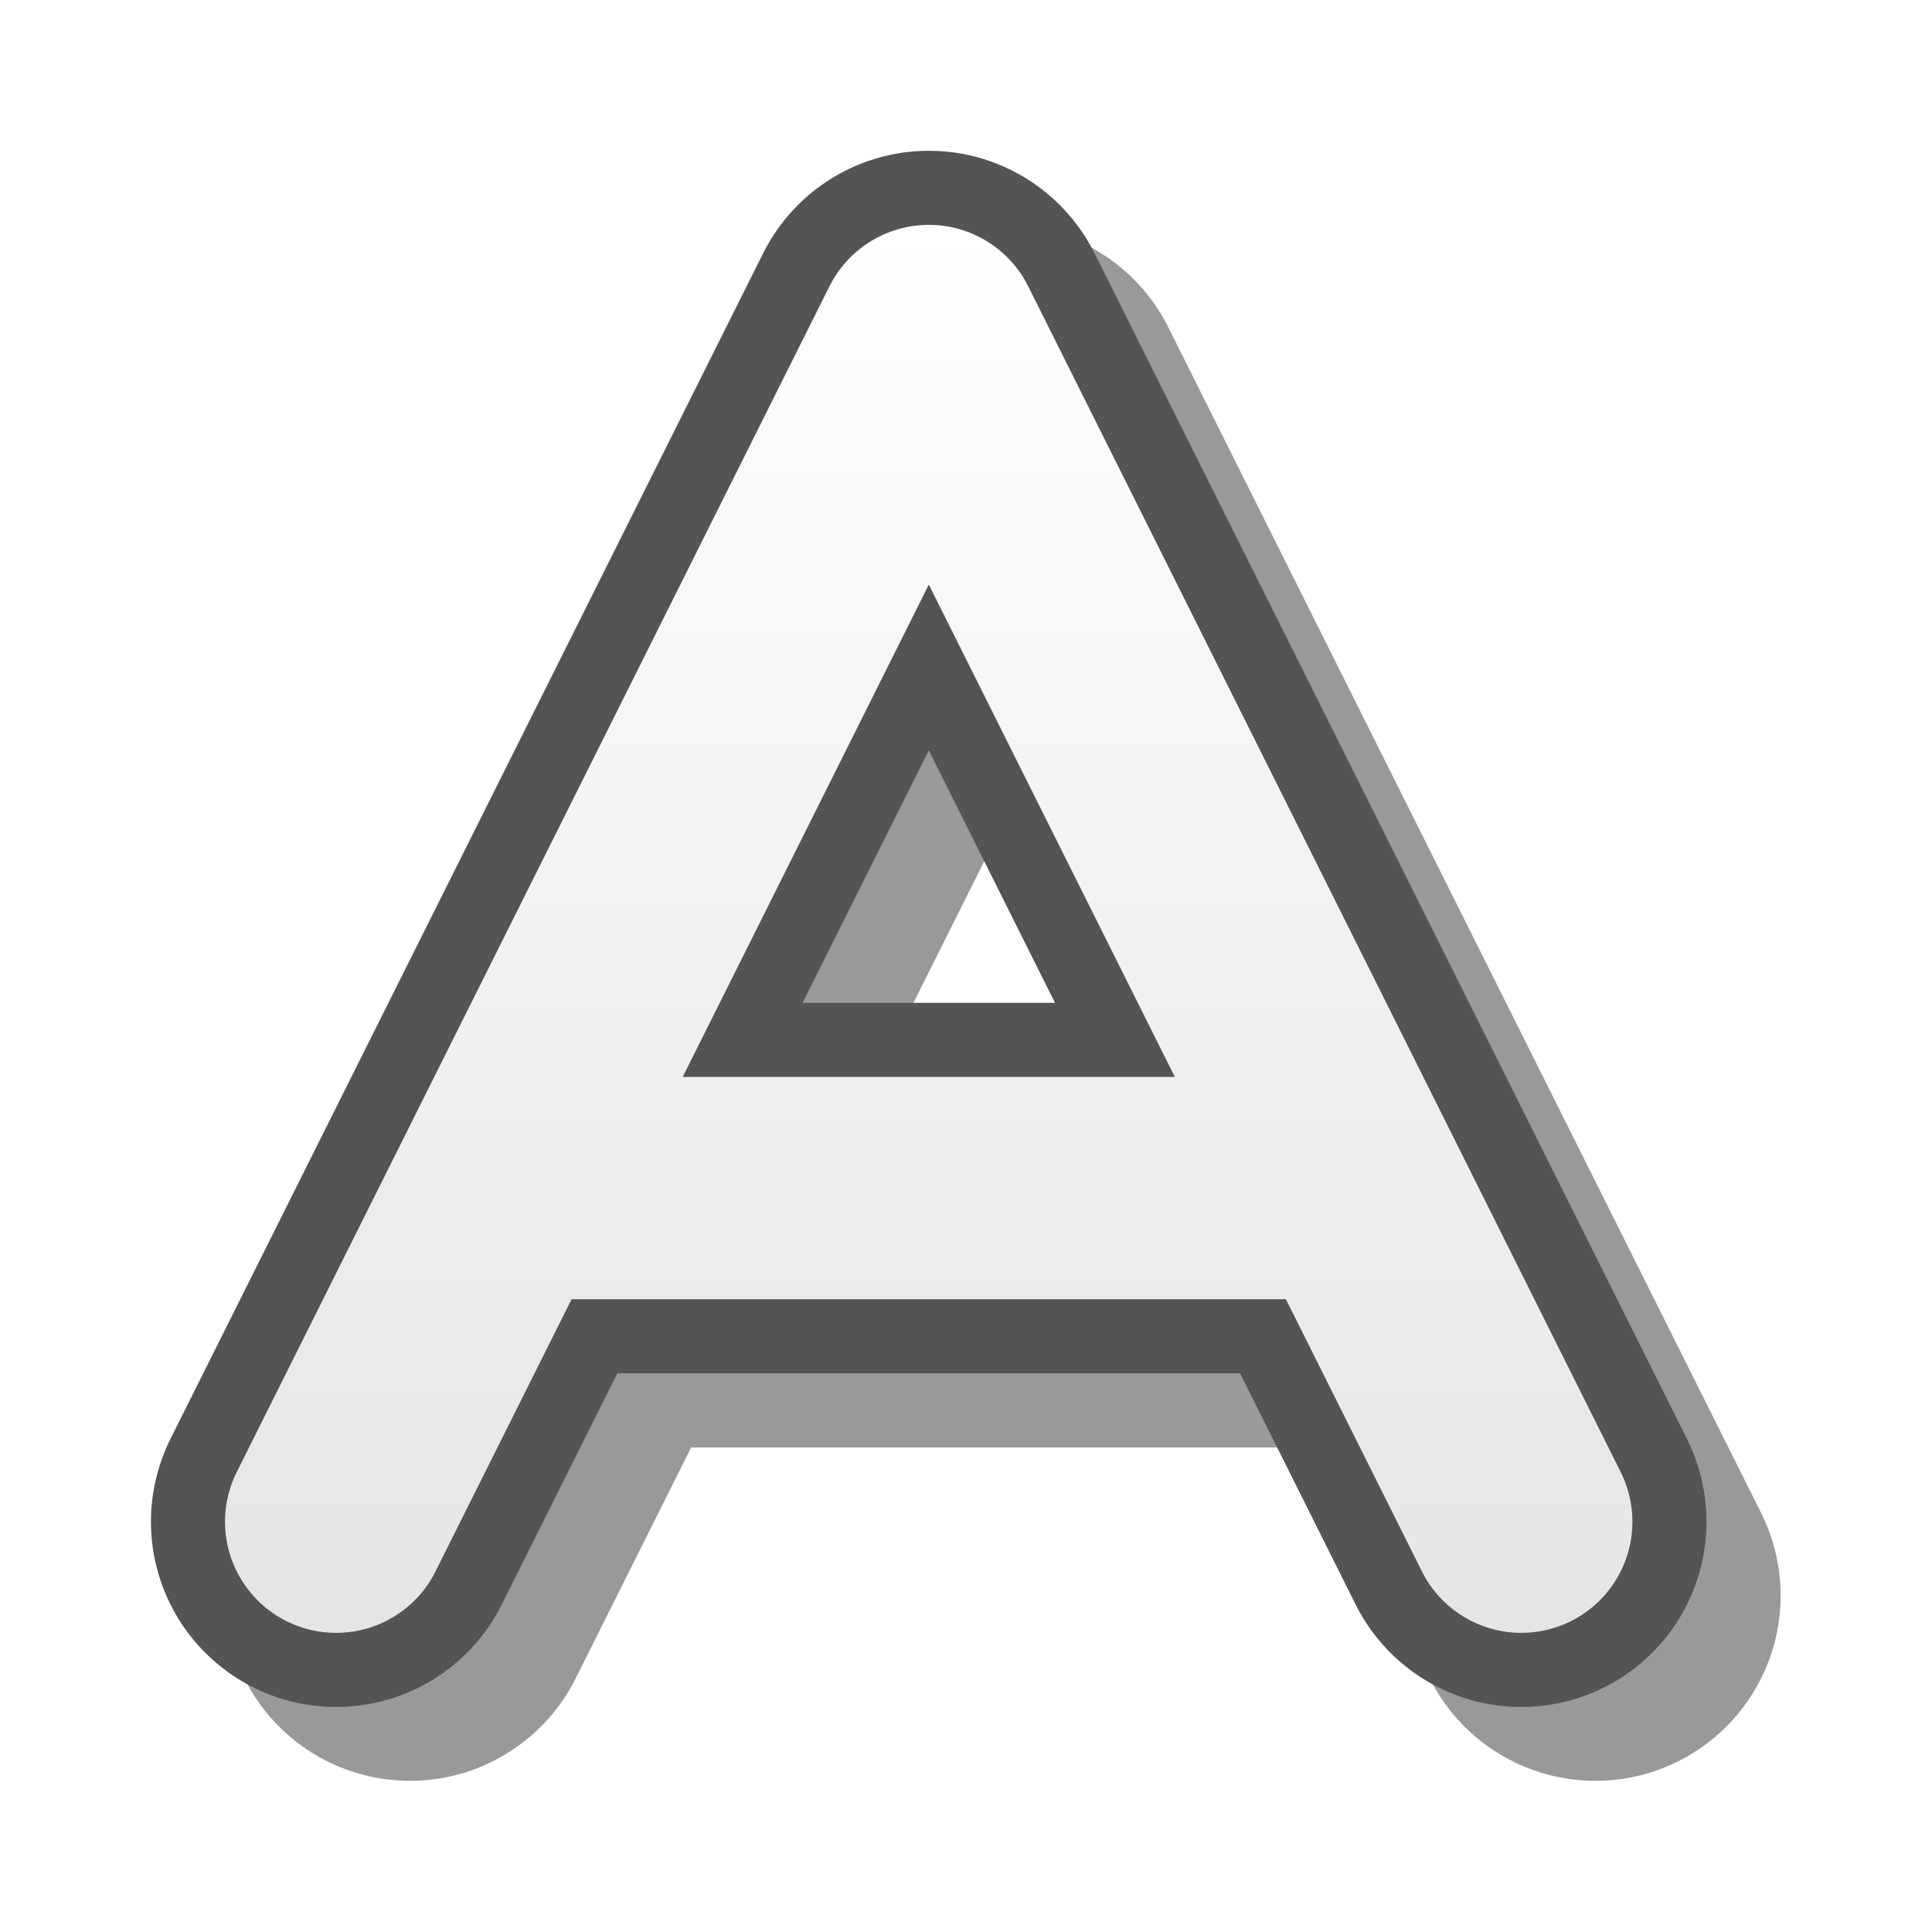
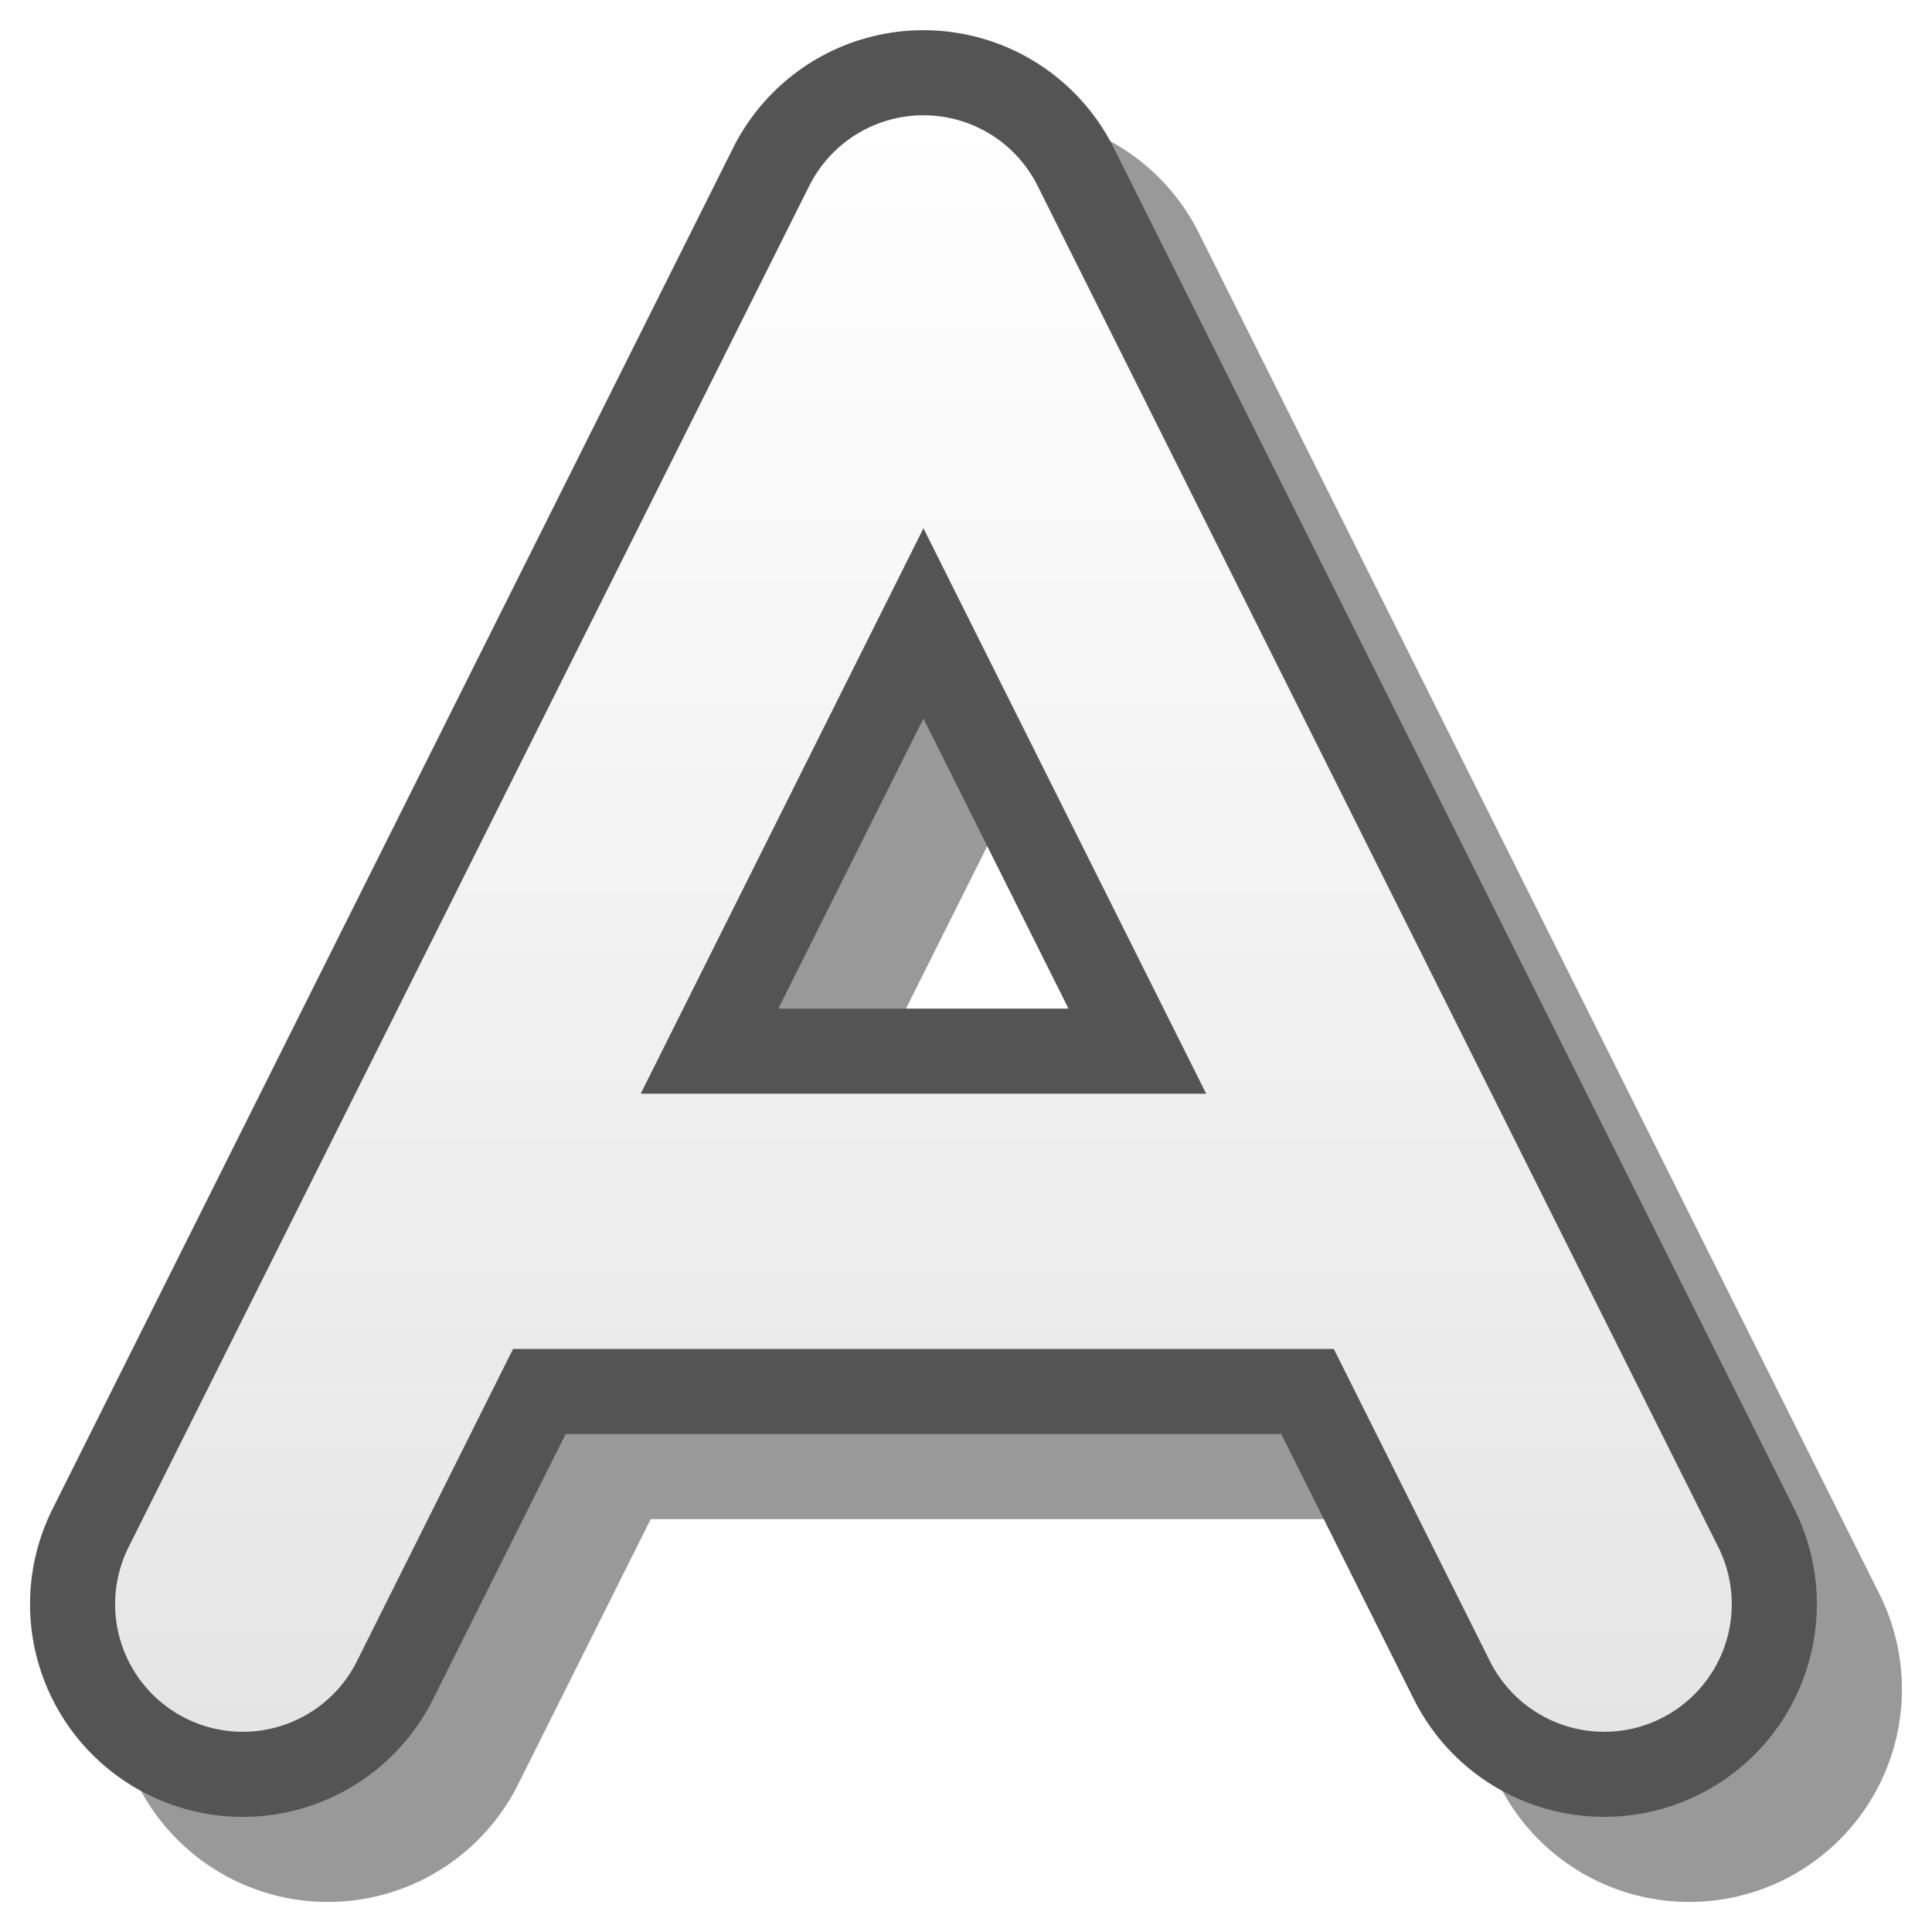
<svg xmlns="http://www.w3.org/2000/svg" version="1.1" width="64" height="64" color-interpolation="linearRGB">
  <g>
-     <path style="fill:none; stroke:#000000; stroke-opacity:0.4; stroke-width:14.092; stroke-linecap:round; stroke-linejoin:round" d="M47.5 43.27H19.31            M10.85 55.95L33.4 10.86L55.95 55.95" transform="matrix(0.8707,0,0,0.8709,4.1345,4.129)" />
-     <path style="fill:none; stroke:#545454; stroke-width:14.092; stroke-linecap:round; stroke-linejoin:round" d="M44.68 40.45H16.49            M8.04 53.14L30.59 8.04L53.13 53.14" transform="matrix(0.8707,0,0,0.8709,4.1345,4.129)" />
-     <linearGradient id="gradient0" gradientUnits="userSpaceOnUse" x1="181.38" y1="3.8" x2="181.38" y2="57.36">
+     <path style="fill:none; stroke:#000000; stroke-opacity:0.4; stroke-width:10; stroke-linecap:round; stroke-linejoin:round" d="M31 28H11            M5 37L21 5L37 37" transform="matrix(1.4093,0,0,1.4092,3.8135,3.8184)" />
+     <path style="fill:none; stroke:#545454; stroke-width:10; stroke-linecap:round; stroke-linejoin:round" d="M31 28H11            M5 37L21 5L37 37" transform="matrix(1.4093,0,0,1.4092,0.9948,1)" />
+     <linearGradient id="gradient0" gradientUnits="userSpaceOnUse" x1="128" y1="1.99" x2="128" y2="40">
      <stop offset="0" stop-color="#ffffff" />
      <stop offset="1" stop-color="#e5e5e5" />
    </linearGradient>
-     <path style="fill:none; stroke:url(#gradient0); stroke-width:8.455; stroke-linecap:round; stroke-linejoin:round" d="M44.68 40.45H16.49            M8.04 53.14L30.59 8.04L53.13 53.14" transform="matrix(0.8707,0,0,0.8709,4.1345,4.129)" />
+     <path style="fill:none; stroke:url(#gradient0); stroke-width:6; stroke-linecap:round; stroke-linejoin:round" d="M31 28H11            M5 37L21 5L37 37" transform="matrix(1.4093,0,0,1.4092,0.9948,1)" />
  </g>
</svg>
